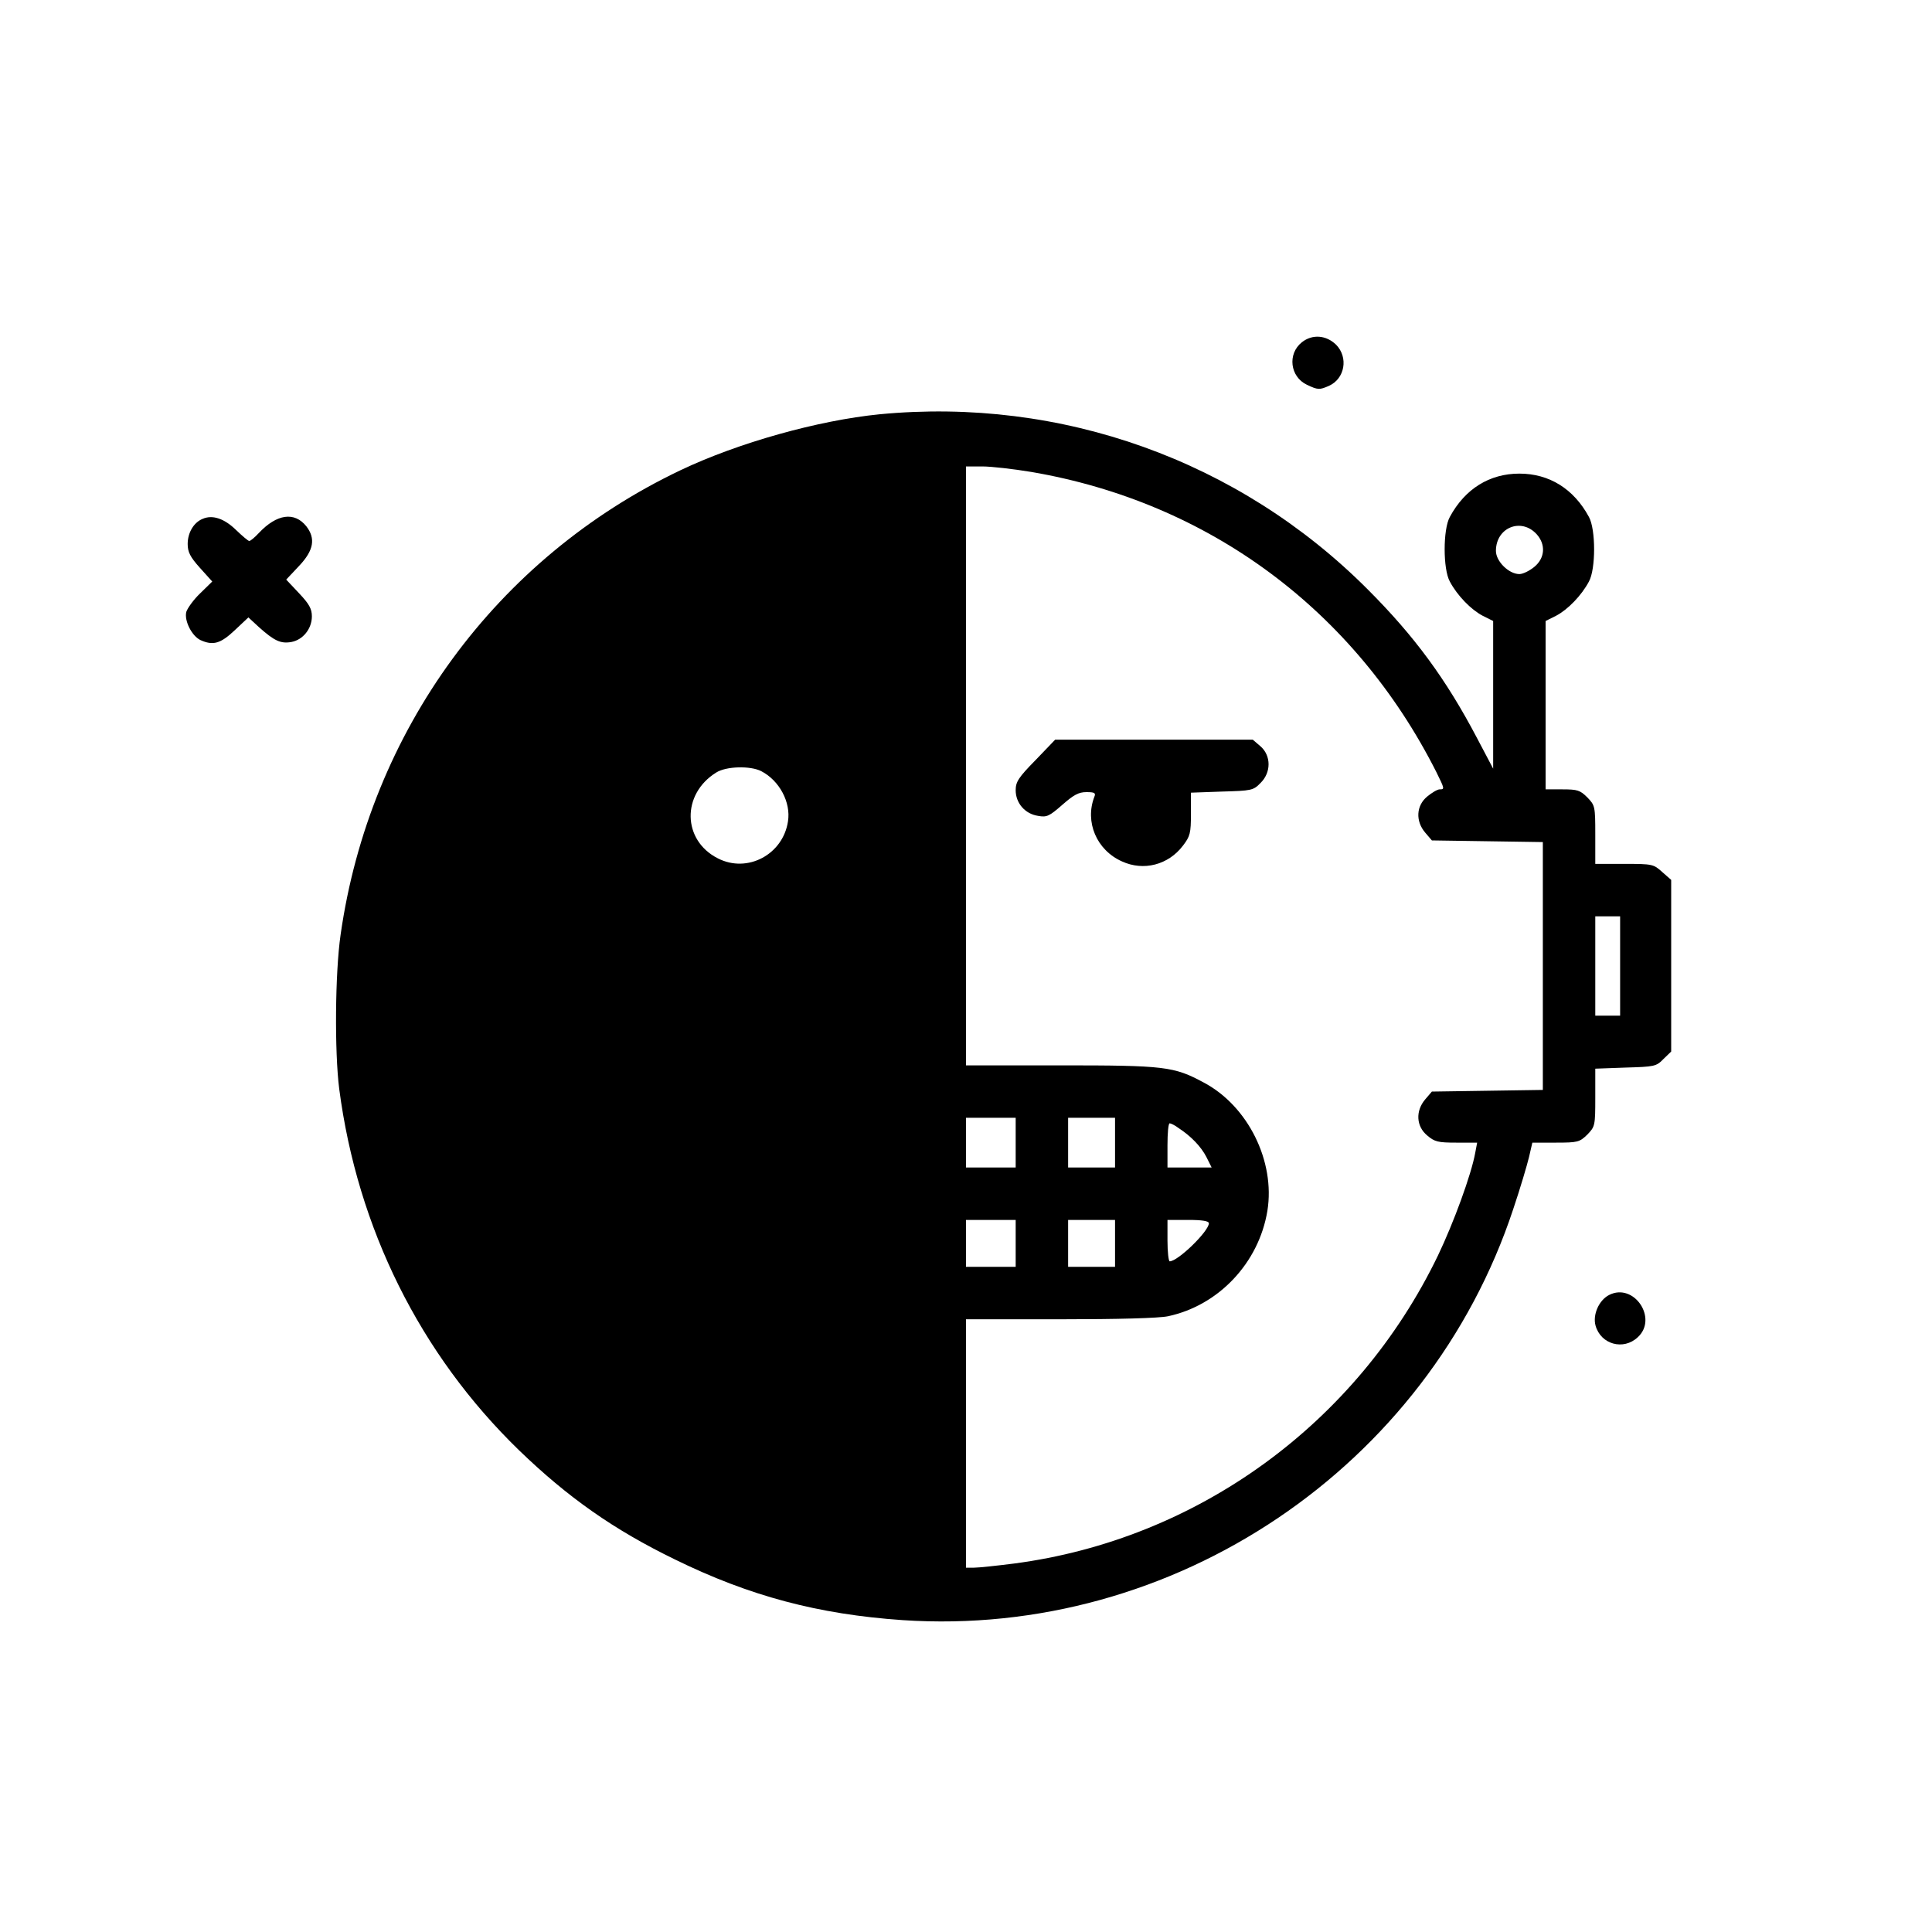
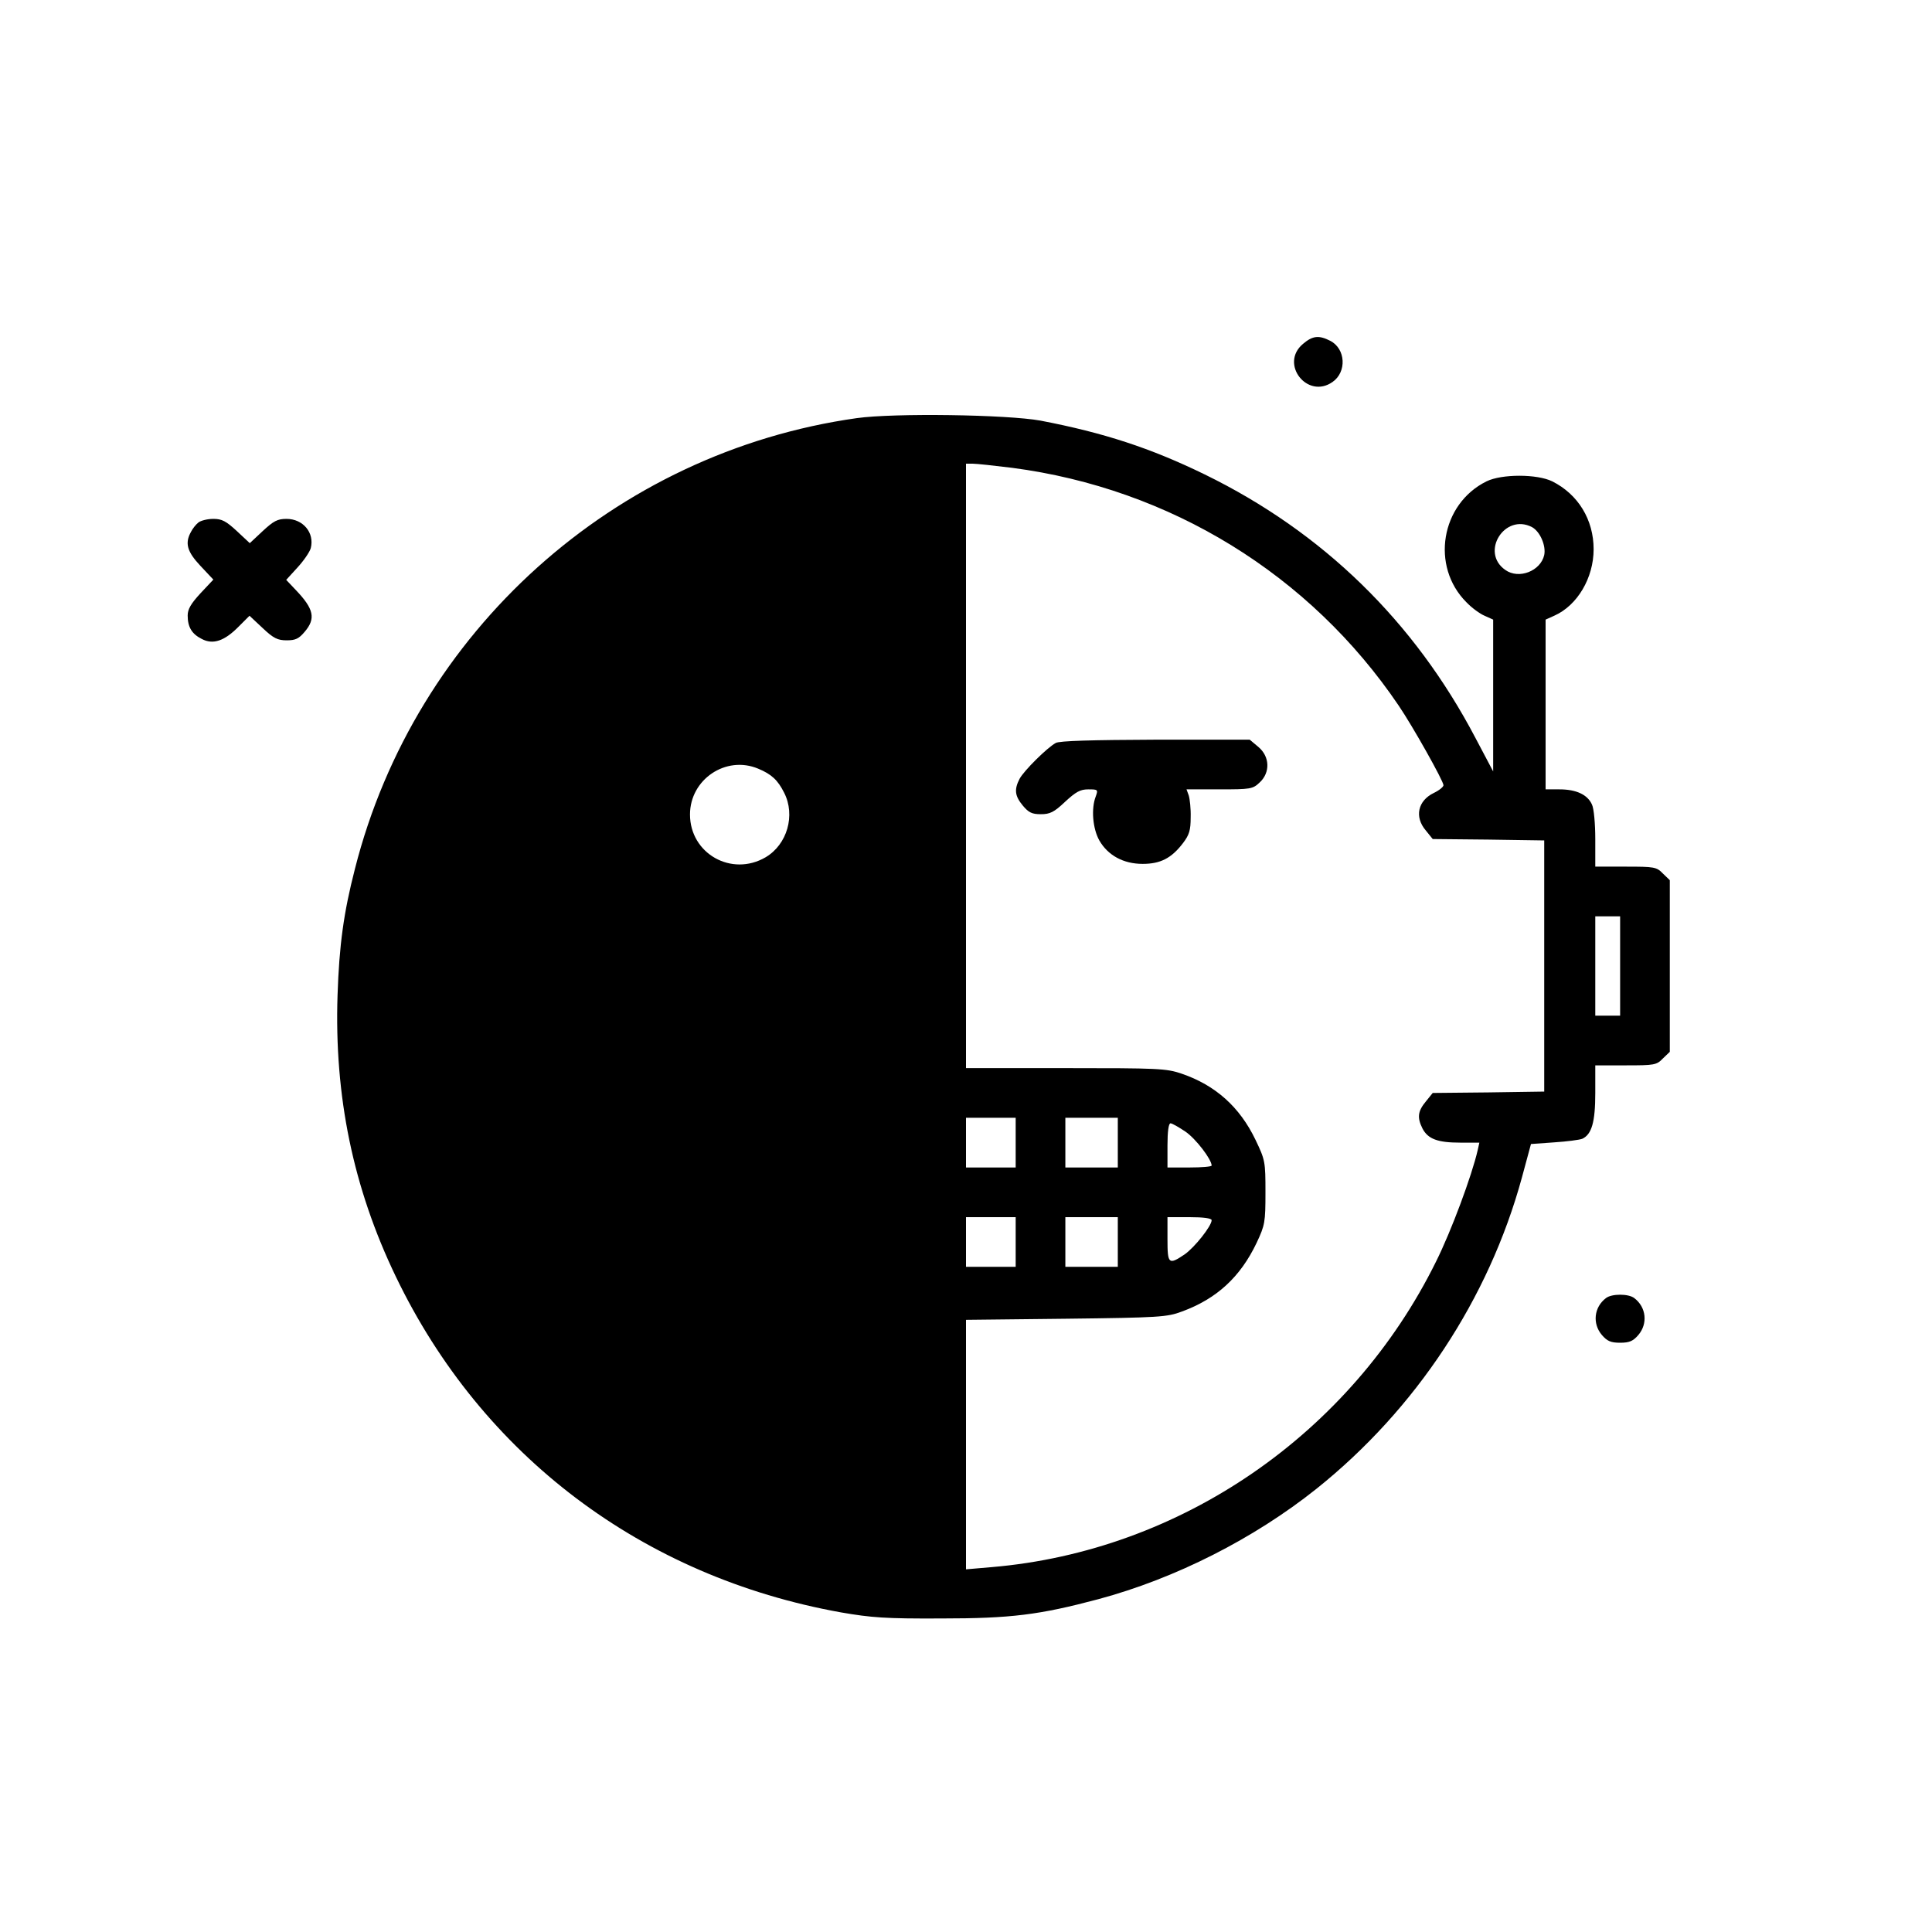
<svg xmlns="http://www.w3.org/2000/svg" version="1.0" width="700pt" height="700pt" viewBox="0 0 700 700" preserveAspectRatio="xMidYMid meet">
  <g transform="translate(0,700) scale(0.1,-0.1)" fill="#000000" stroke="none">
-     <path d="M4717 5760 c-53 -42 -43 -125 18 -154 40 -19 46 -19 80 -4 58 26 71 103 26 149 -36 35 -86 39 -124 9z" />
-     <path d="M3187 5499 c-222 -22 -512 -103 -722 -203 -667 -318 -1126 -945 -1231 -1683 -20 -139 -22 -423 -5 -558 66 -505 293 -962 652 -1310 176 -170 342 -287 564 -395 271 -133 520 -199 825 -220 983 -66 1904 554 2213 1490 25 74 50 159 57 188 l12 52 85 0 c80 0 86 2 114 29 28 29 29 32 29 134 l0 105 110 4 c104 3 111 4 137 31 l28 27 0 311 0 311 -33 29 c-31 28 -35 29 -137 29 l-105 0 0 106 c0 103 -1 106 -29 135 -26 26 -36 29 -90 29 l-61 0 0 305 0 305 38 19 c42 22 92 73 119 124 25 45 25 189 0 234 -55 102 -144 157 -252 157 -108 0 -197 -55 -252 -157 -25 -45 -25 -189 0 -234 27 -51 77 -102 119 -124 l38 -19 0 -268 0 -267 -58 110 c-113 215 -227 370 -397 540 -466 467 -1110 697 -1768 634z m550 -209 c643 -110 1171 -501 1467 -1087 30 -61 31 -63 12 -63 -8 0 -28 -12 -45 -26 -40 -33 -43 -89 -7 -131 l24 -28 201 -3 201 -3 0 -449 0 -449 -201 -3 -201 -3 -24 -28 c-36 -42 -33 -98 7 -131 27 -23 39 -26 106 -26 l75 0 -7 -37 c-14 -78 -78 -253 -135 -372 -294 -609 -872 -1029 -1536 -1116 -63 -8 -128 -15 -145 -15 l-29 0 0 450 0 450 340 0 c211 0 359 4 392 11 183 39 329 193 360 382 29 179 -70 380 -231 465 -108 58 -140 62 -518 62 l-343 0 0 1085 0 1085 59 0 c32 0 112 -9 178 -20z m1831 -226 c33 -37 30 -86 -9 -118 -17 -14 -41 -26 -54 -26 -38 0 -85 46 -85 84 0 85 92 122 148 60z m-2810 -858 c66 -34 108 -113 97 -182 -18 -120 -147 -189 -254 -134 -129 65 -132 233 -6 311 36 23 124 25 163 5z m3112 -706 l0 -180 -45 0 -45 0 0 180 0 180 45 0 45 0 0 -180z m-2190 -640 l0 -90 -90 0 -90 0 0 90 0 90 90 0 90 0 0 -90z m360 0 l0 -90 -85 0 -85 0 0 90 0 90 85 0 85 0 0 -90z m230 53 c46 -30 82 -68 101 -105 l19 -38 -80 0 -80 0 0 80 c0 44 3 80 8 80 4 0 19 -7 32 -17z m-590 -418 l0 -85 -90 0 -90 0 0 85 0 85 90 0 90 0 0 -85z m360 0 l0 -85 -85 0 -85 0 0 85 0 85 85 0 85 0 0 -85z m340 73 c0 -29 -112 -138 -142 -138 -4 0 -8 34 -8 75 l0 75 75 0 c50 0 75 -4 75 -12z" />
-     <path d="M3752 4246 c-62 -63 -72 -79 -72 -109 0 -47 34 -86 81 -93 32 -6 41 -1 88 40 41 36 59 46 87 46 30 0 35 -3 29 -17 -35 -91 8 -193 100 -234 78 -36 168 -13 221 57 26 34 29 45 29 115 l0 77 112 4 c107 3 114 4 140 31 39 38 39 99 0 133 l-28 24 -358 0 -358 0 -71 -74z" />
-     <path d="M734 5120 c-32 -13 -54 -50 -54 -91 0 -29 9 -47 44 -86 l45 -50 -44 -43 c-24 -23 -46 -54 -50 -67 -8 -32 20 -87 51 -102 46 -21 73 -13 124 35 l50 47 39 -36 c55 -49 78 -60 117 -53 42 8 74 48 74 93 0 27 -10 45 -46 83 l-47 50 47 50 c53 56 60 99 26 143 -43 54 -107 45 -172 -24 -15 -16 -30 -29 -35 -29 -4 0 -25 18 -48 40 -42 41 -85 56 -121 40z" />
-     <path d="M5830 2308 c-37 -19 -60 -72 -49 -111 19 -68 101 -91 153 -42 74 68 -14 199 -104 153z" />
+     <path d="M4721 5754 c-86 -72 16 -202 107 -138 52 36 48 120 -8 149 -41 21 -64 19 -99 -11z" />
+     <path d="M3104 5485 c-878 -124 -1600 -773 -1818 -1633 -41 -159 -57 -277 -63 -458 -12 -365 56 -697 211 -1019 312 -649 894 -1088 1613 -1217 110 -19 161 -23 363 -22 253 0 356 13 570 70 279 75 563 219 790 400 360 288 624 688 744 1127 l33 122 84 6 c46 3 92 9 102 13 34 16 47 60 47 166 l0 100 110 0 c104 0 112 1 135 25 l25 24 0 311 0 311 -25 24 c-23 24 -31 25 -135 25 l-110 0 0 100 c0 55 -5 111 -12 125 -16 36 -57 55 -118 55 l-50 0 0 308 0 307 31 14 c84 37 143 137 143 241 0 107 -56 199 -150 246 -55 27 -183 27 -238 0 -166 -82 -203 -308 -73 -438 19 -20 49 -42 66 -49 l31 -14 0 -275 0 -275 -64 121 c-222 423 -553 746 -981 955 -197 96 -366 151 -595 195 -121 22 -530 28 -666 9z m563 -180 c573 -75 1080 -387 1401 -862 51 -75 162 -273 162 -288 0 -6 -16 -19 -35 -28 -58 -28 -71 -87 -29 -136 l25 -31 202 -2 202 -3 0 -455 0 -455 -202 -3 -202 -2 -25 -31 c-29 -35 -32 -58 -12 -98 20 -38 55 -51 137 -51 l69 0 -6 -27 c-21 -92 -96 -294 -151 -404 -308 -624 -925 -1049 -1610 -1107 l-93 -8 0 452 0 452 363 4 c338 4 366 6 419 26 126 46 212 125 271 249 30 64 32 74 32 183 0 111 -1 117 -36 190 -57 119 -145 198 -268 240 -56 19 -85 20 -421 20 l-360 0 0 1095 0 1095 24 0 c14 0 78 -7 143 -15z m1884 -215 c29 -16 51 -67 44 -101 -13 -58 -92 -89 -141 -54 -92 64 -2 207 97 155z m-2804 -875 c48 -20 71 -41 94 -87 42 -82 11 -188 -67 -234 -123 -72 -274 13 -274 155 0 127 130 215 247 166z m3123 -715 l0 -180 -45 0 -45 0 0 180 0 180 45 0 45 0 0 -180z m-2190 -640 l0 -90 -90 0 -90 0 0 90 0 90 90 0 90 0 0 -90z m370 0 l0 -90 -95 0 -95 0 0 90 0 90 95 0 95 0 0 -90z m245 40 c38 -26 95 -101 95 -123 0 -4 -36 -7 -80 -7 l-80 0 0 80 c0 50 4 80 11 80 6 0 30 -14 54 -30z m-615 -400 l0 -90 -90 0 -90 0 0 90 0 90 90 0 90 0 0 -90z m370 0 l0 -90 -95 0 -95 0 0 90 0 90 95 0 95 0 0 -90z m340 79 c0 -21 -62 -99 -98 -124 -58 -39 -62 -35 -62 55 l0 80 80 0 c50 0 80 -4 80 -11z" />
+     <path d="M3825 4308 c-31 -17 -115 -100 -131 -130 -20 -39 -17 -62 12 -97 21 -25 33 -31 65 -31 33 0 48 7 88 45 39 36 55 45 84 45 35 0 36 -1 27 -26 -17 -44 -11 -116 13 -159 31 -54 87 -85 157 -85 64 0 104 20 146 75 23 30 28 47 28 93 1 32 -3 67 -7 80 l-8 22 119 0 c113 0 121 1 146 25 39 36 37 94 -5 129 l-31 26 -341 0 c-229 -1 -349 -4 -362 -12z" />
+     <path d="M719 5107 c-9 -7 -21 -22 -27 -34 -23 -41 -14 -72 34 -123 l47 -50 -47 -50 c-34 -37 -46 -57 -46 -80 0 -42 15 -67 51 -85 41 -22 83 -7 134 45 l39 39 47 -44 c40 -38 55 -45 88 -45 32 0 44 6 65 31 41 48 33 83 -32 151 l-35 37 41 45 c23 25 44 56 48 70 14 56 -28 106 -88 106 -33 0 -47 -8 -86 -44 l-47 -44 -47 44 c-39 36 -54 44 -85 44 -21 0 -45 -6 -54 -13z" />
+     <path d="M5819 2297 c-44 -33 -50 -93 -15 -134 19 -22 32 -28 66 -28 34 0 47 6 66 28 35 41 29 101 -15 134 -21 16 -81 16 -102 0z" />
  </g>
</svg>
